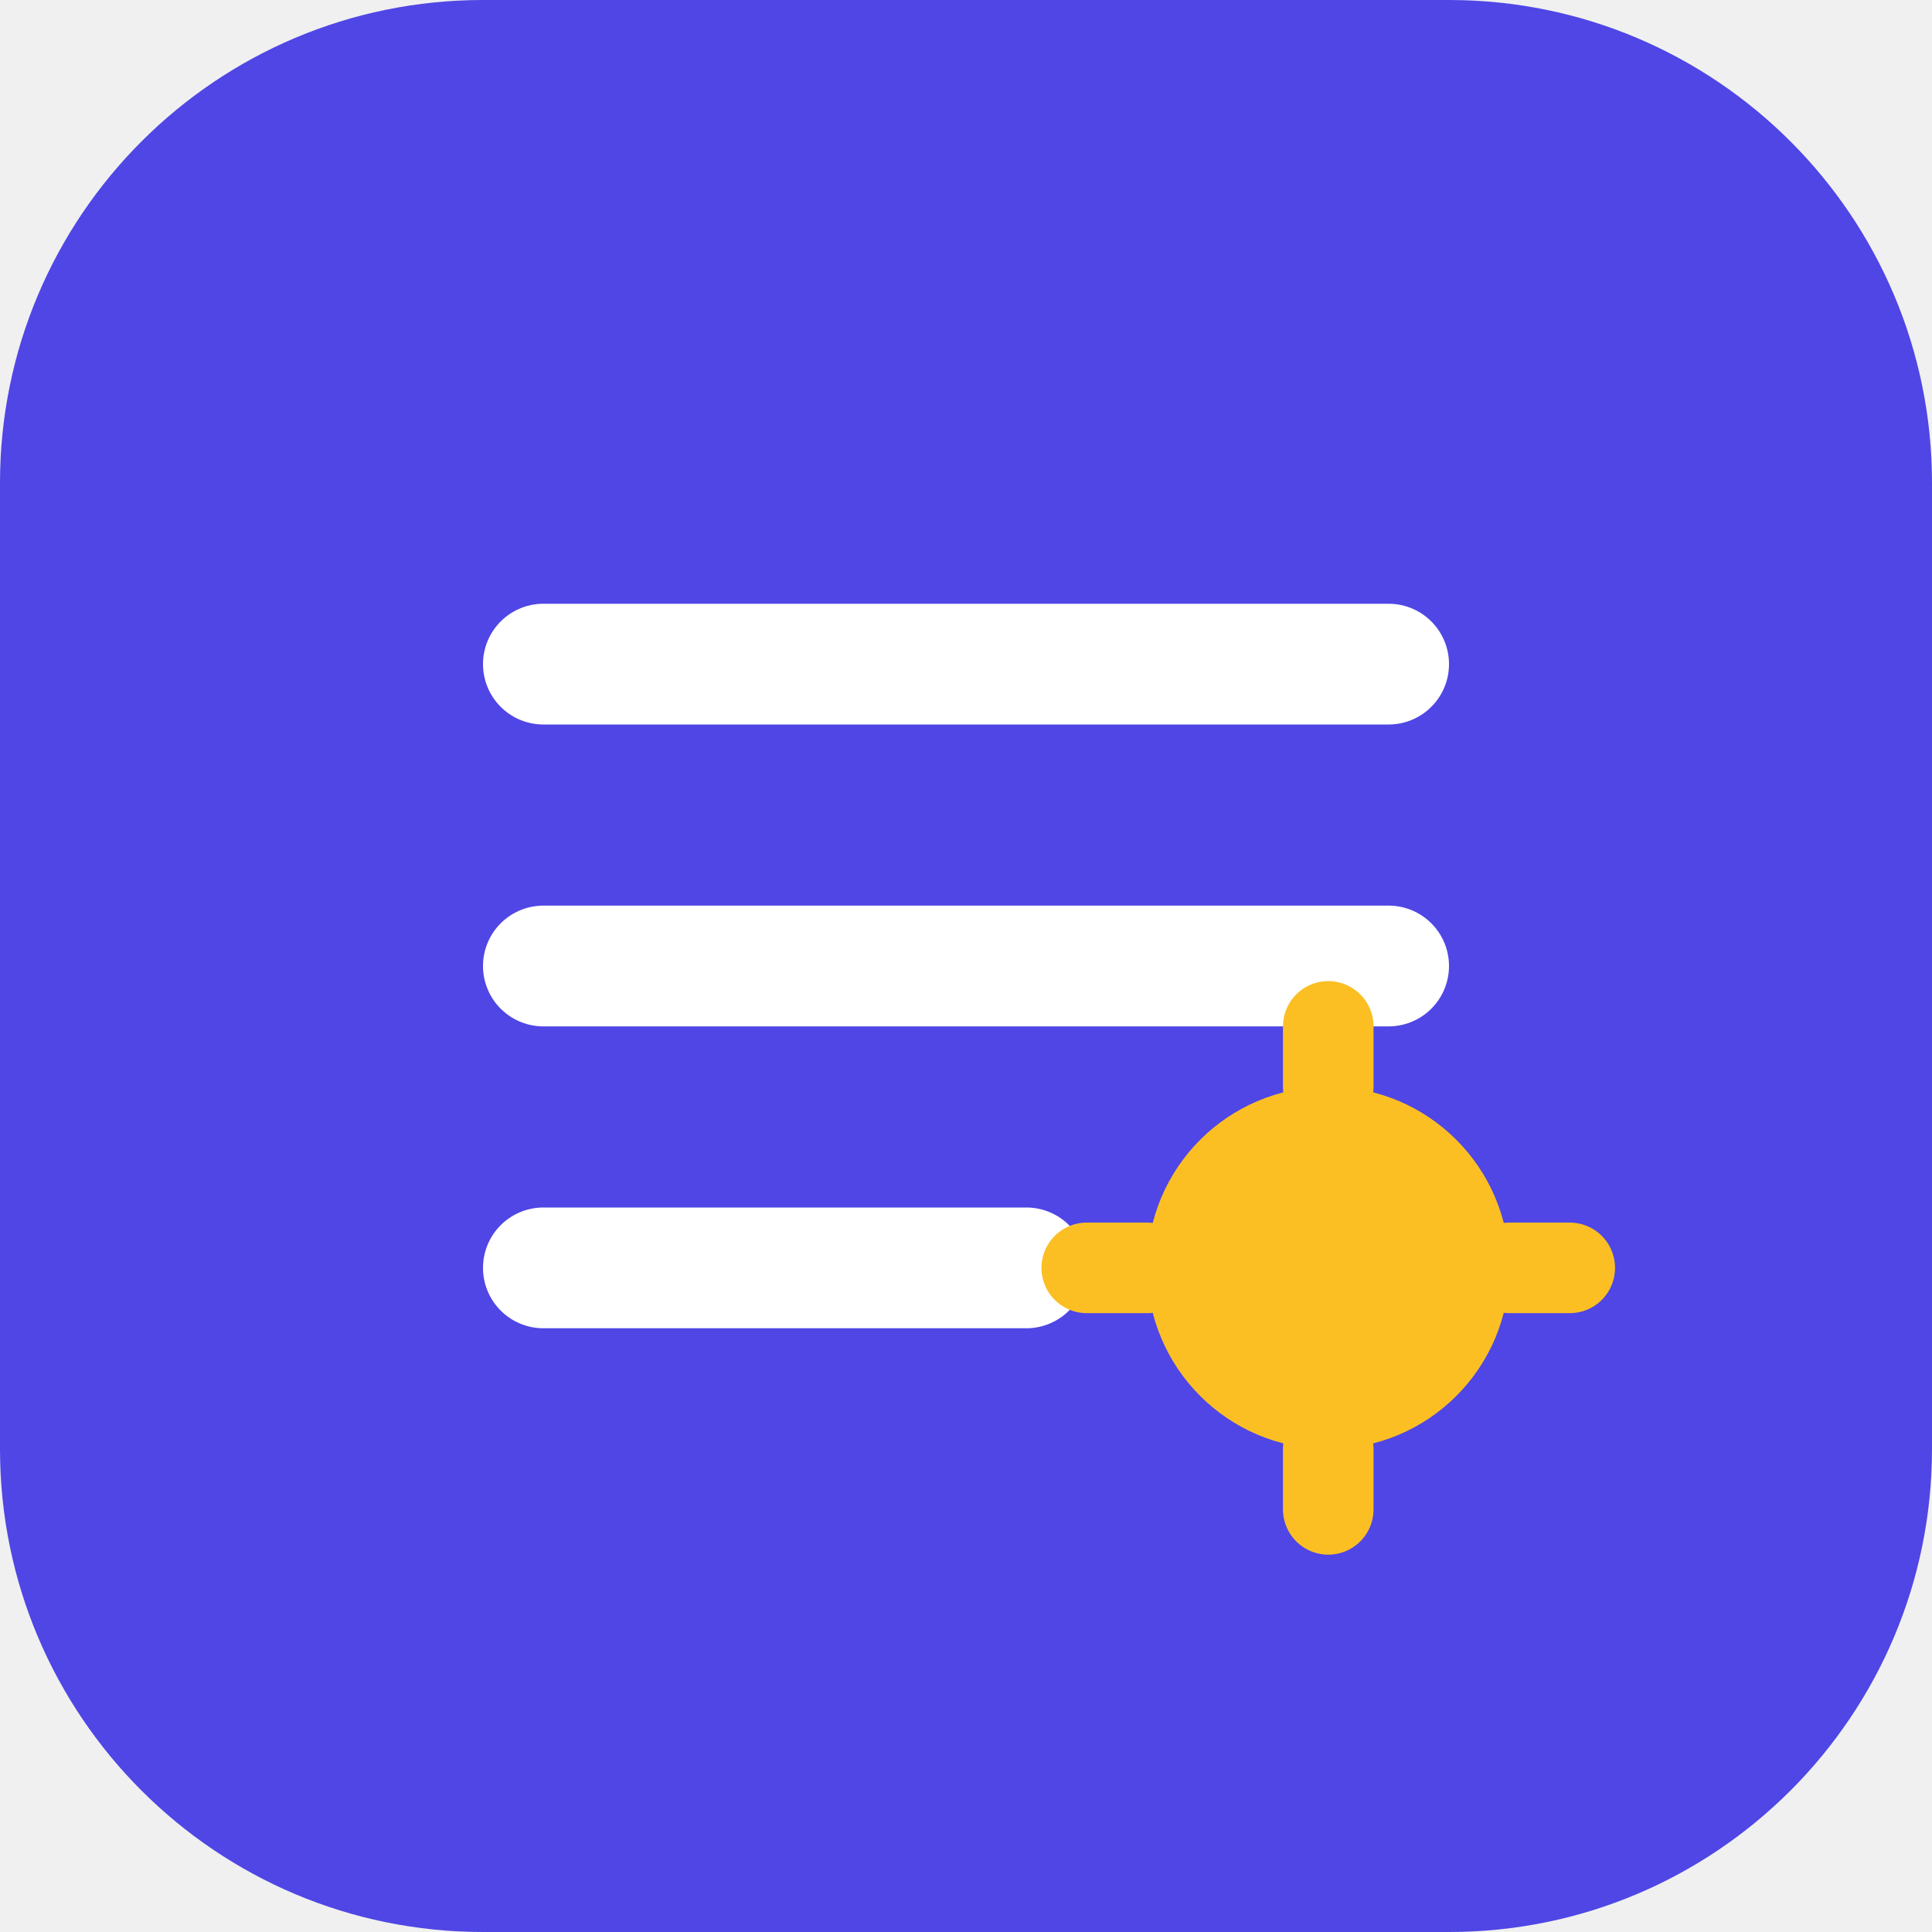
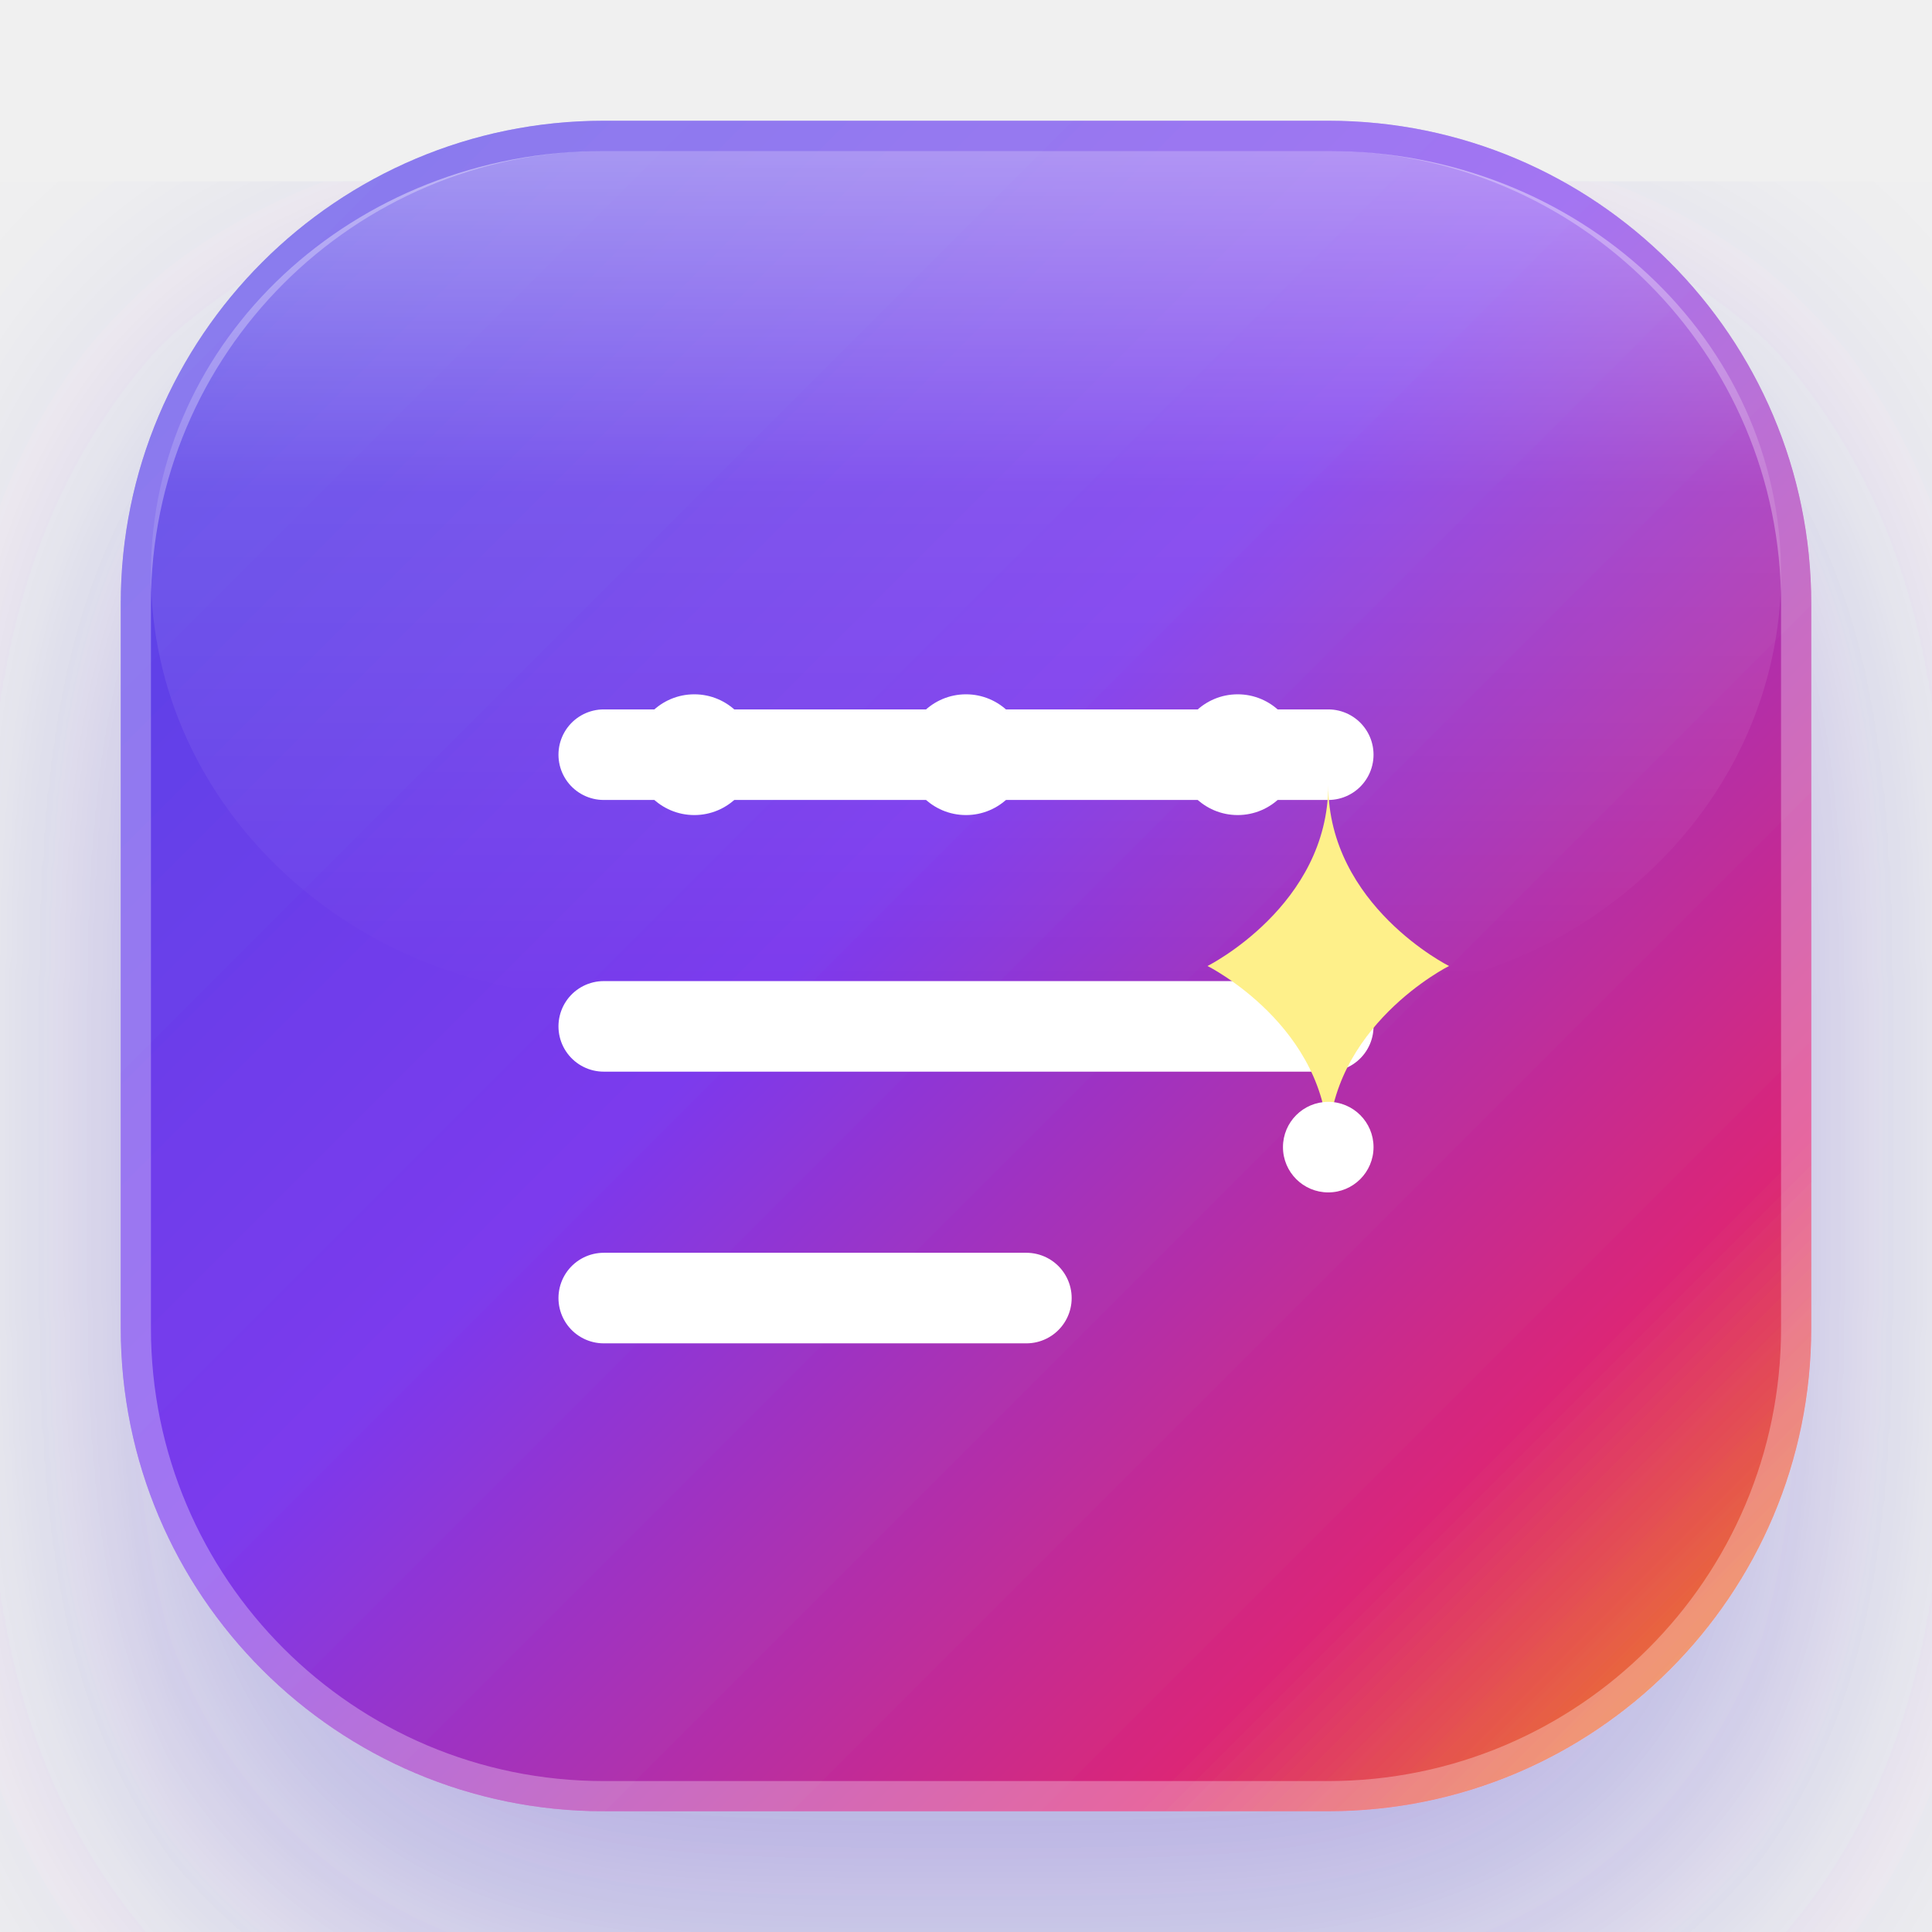
- <svg xmlns="http://www.w3.org/2000/svg" viewBox="0 0 32 32" width="32" height="32" fill="none">
-   <rect width="32" height="32" rx="8" fill="#4f46e5" />
-   <path d="M9 11h14M9 16h14M9 21h8" stroke="#ffffff" stroke-width="2" stroke-linecap="round" />
-   <circle cx="22" cy="21" r="3" fill="#fbbf24" />
-   <path d="M22 17v1M22 24v1M18 21h1M25 21h1" stroke="#fbbf24" stroke-width="1.5" stroke-linecap="round" />
+ <svg xmlns="http://www.w3.org/2000/svg" viewBox="0 0 64 64" width="64" height="64" fill="none">
+   <defs>
+     <linearGradient id="appleBg" x1="0%" y1="0%" x2="100%" y2="100%">
+       <stop offset="0%" stop-color="#4f46e5" />
+       <stop offset="45%" stop-color="#7c3aed" />
+       <stop offset="80%" stop-color="#db2777" />
+       <stop offset="100%" stop-color="#f59e0b" />
+     </linearGradient>
+     <linearGradient id="glassReflection" x1="0%" y1="0%" x2="0%" y2="100%">
+       <stop offset="0%" stop-color="#ffffff" stop-opacity="0.45" />
+       <stop offset="40%" stop-color="#ffffff" stop-opacity="0.12" />
+       <stop offset="100%" stop-color="#ffffff" stop-opacity="0" />
+     </linearGradient>
+     <filter id="liquidShadow" x="-20%" y="-20%" width="140%" height="140%">
+       <feDropShadow dx="0" dy="6" stdDeviation="6" flood-color="#4338ca" flood-opacity="0.35" />
+     </filter>
+   </defs>
+   <rect x="4" y="4" width="56" height="56" rx="16" fill="url(#appleBg)" filter="url(#liquidShadow)" />
+   <rect x="5" y="5" width="54" height="28" rx="15" fill="url(#glassReflection)" />
+   <rect x="4.5" y="4.5" width="55" height="55" rx="15.5" stroke="#ffffff" stroke-opacity="0.3" stroke-width="1" />
+   <path d="M20 25h24M20 34h24M20 43h14" stroke="#ffffff" stroke-width="3" stroke-linecap="round" />
+   <path d="M44 38c0-4 4-6 4-6s-4-2-4-6c0 4-4 6-4 6s4 2 4 6z" fill="#fef08a" />
+   <circle cx="44" cy="38" r="1.5" fill="#ffffff" />
+   <circle cx="23" cy="25" r="2" fill="#ffffff" />
+   <circle cx="32" cy="25" r="2" fill="#ffffff" />
+   <circle cx="41" cy="25" r="2" fill="#ffffff" />
</svg>
